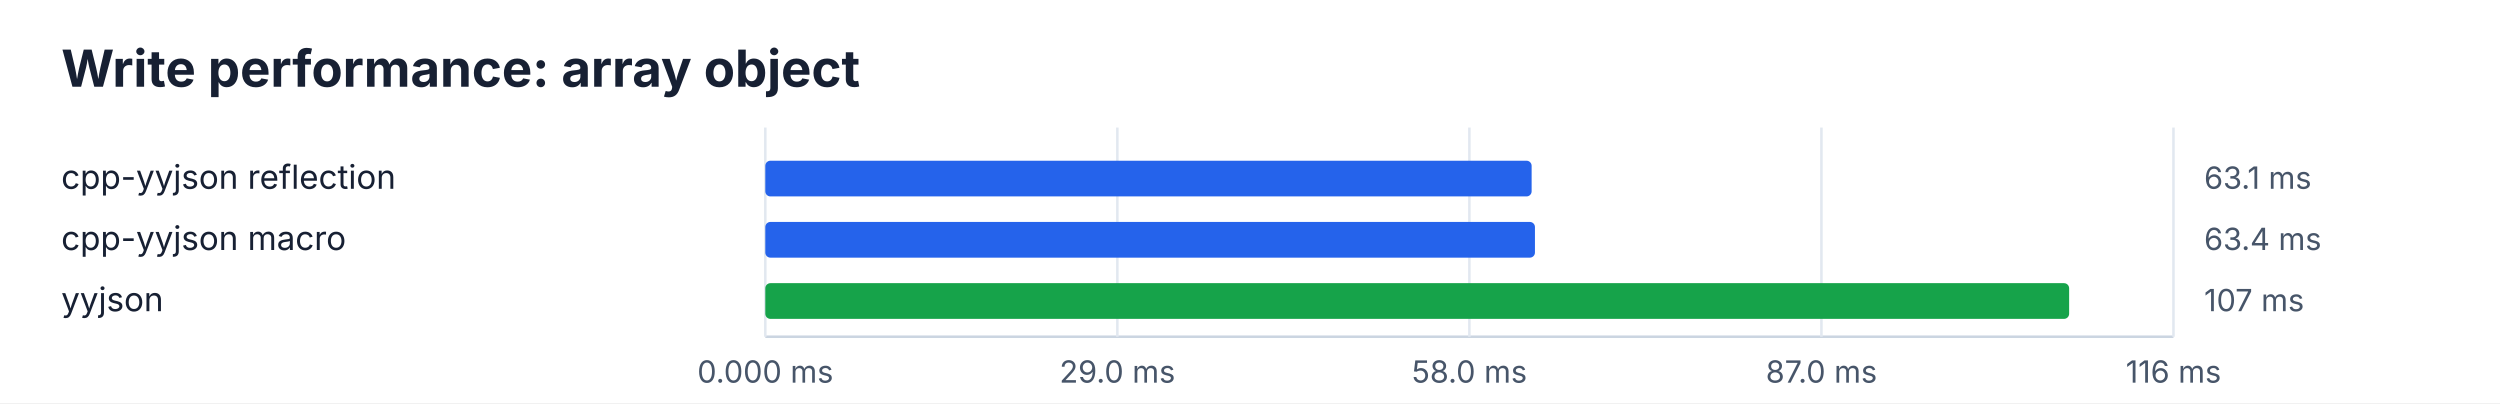
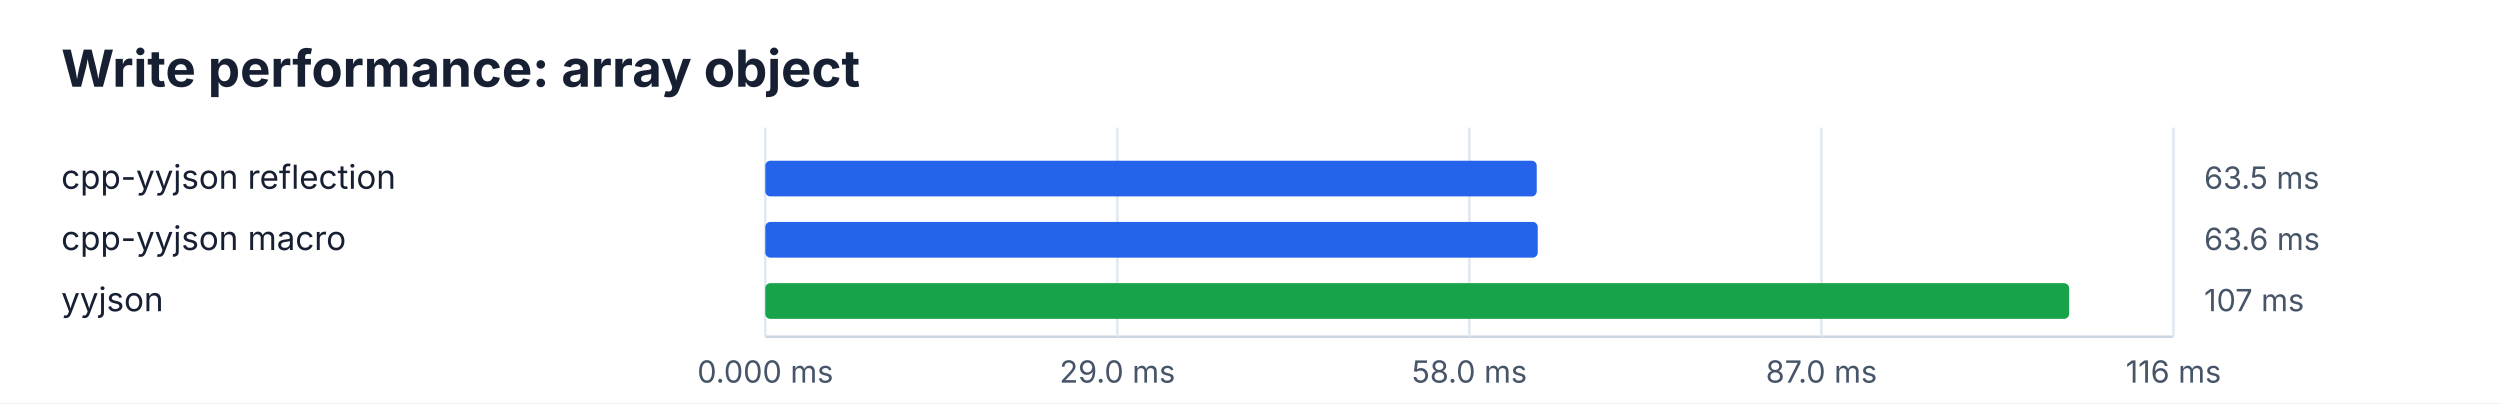
<svg xmlns="http://www.w3.org/2000/svg" width="980" height="158" viewBox="0 0 980 158">
  <rect width="100%" height="100%" fill="#ffffff" />
  <style>text{font-family:ui-sans-serif,system-ui,-apple-system,BlinkMacSystemFont,"Segoe UI",sans-serif;fill:#172033}.title{font-size:20px;font-weight:700}.heading{font-size:13px;font-weight:600;fill:#334155}.label{font-size:13px}.value{font-size:12px;fill:#475569}.axis{stroke:#cbd5e1;stroke-width:1}.grid{stroke:#e2e8f0;stroke-width:1}</style>
  <text x="24" y="34" class="title">Write performance: array object</text>
  <line x1="300" y1="132" x2="852" y2="132" class="axis" />
  <line x1="300.0" y1="50" x2="300.0" y2="132" class="grid" />
  <text x="300.0" y="150" class="value" text-anchor="middle">0.000 ms</text>
  <line x1="438.0" y1="50" x2="438.0" y2="132" class="grid" />
  <text x="438.0" y="150" class="value" text-anchor="middle">29.0 ms</text>
  <line x1="576.0" y1="50" x2="576.0" y2="132" class="grid" />
  <text x="576.0" y="150" class="value" text-anchor="middle">58.0 ms</text>
  <line x1="714.0" y1="50" x2="714.0" y2="132" class="grid" />
  <text x="714.0" y="150" class="value" text-anchor="middle">87.0 ms</text>
  <line x1="852.0" y1="50" x2="852.0" y2="132" class="grid" />
  <text x="852.0" y="150" class="value" text-anchor="middle">116 ms</text>
  <text x="24" y="74" class="label">cpp-yyjson reflection</text>
-   <rect x="300" y="63" width="300.4" height="14" rx="2" fill="#2563eb" />
-   <text x="864" y="74" class="value">63.1 ms</text>
+   <rect x="300" y="63" width="302.4" height="14" rx="2" fill="#2563eb" />
+   <text x="864" y="74" class="value">63.5 ms</text>
  <text x="24" y="98" class="label">cpp-yyjson macro</text>
-   <rect x="300" y="87" width="301.7" height="14" rx="2" fill="#2563eb" />
-   <text x="864" y="98" class="value">63.4 ms</text>
+   <rect x="300" y="87" width="302.8" height="14" rx="2" fill="#2563eb" />
+   <text x="864" y="98" class="value">63.6 ms</text>
  <text x="24" y="122" class="label">yyjson</text>
  <rect x="300" y="111" width="511.1" height="14" rx="2" fill="#16a34a" />
  <text x="864" y="122" class="value">107 ms</text>
</svg>
